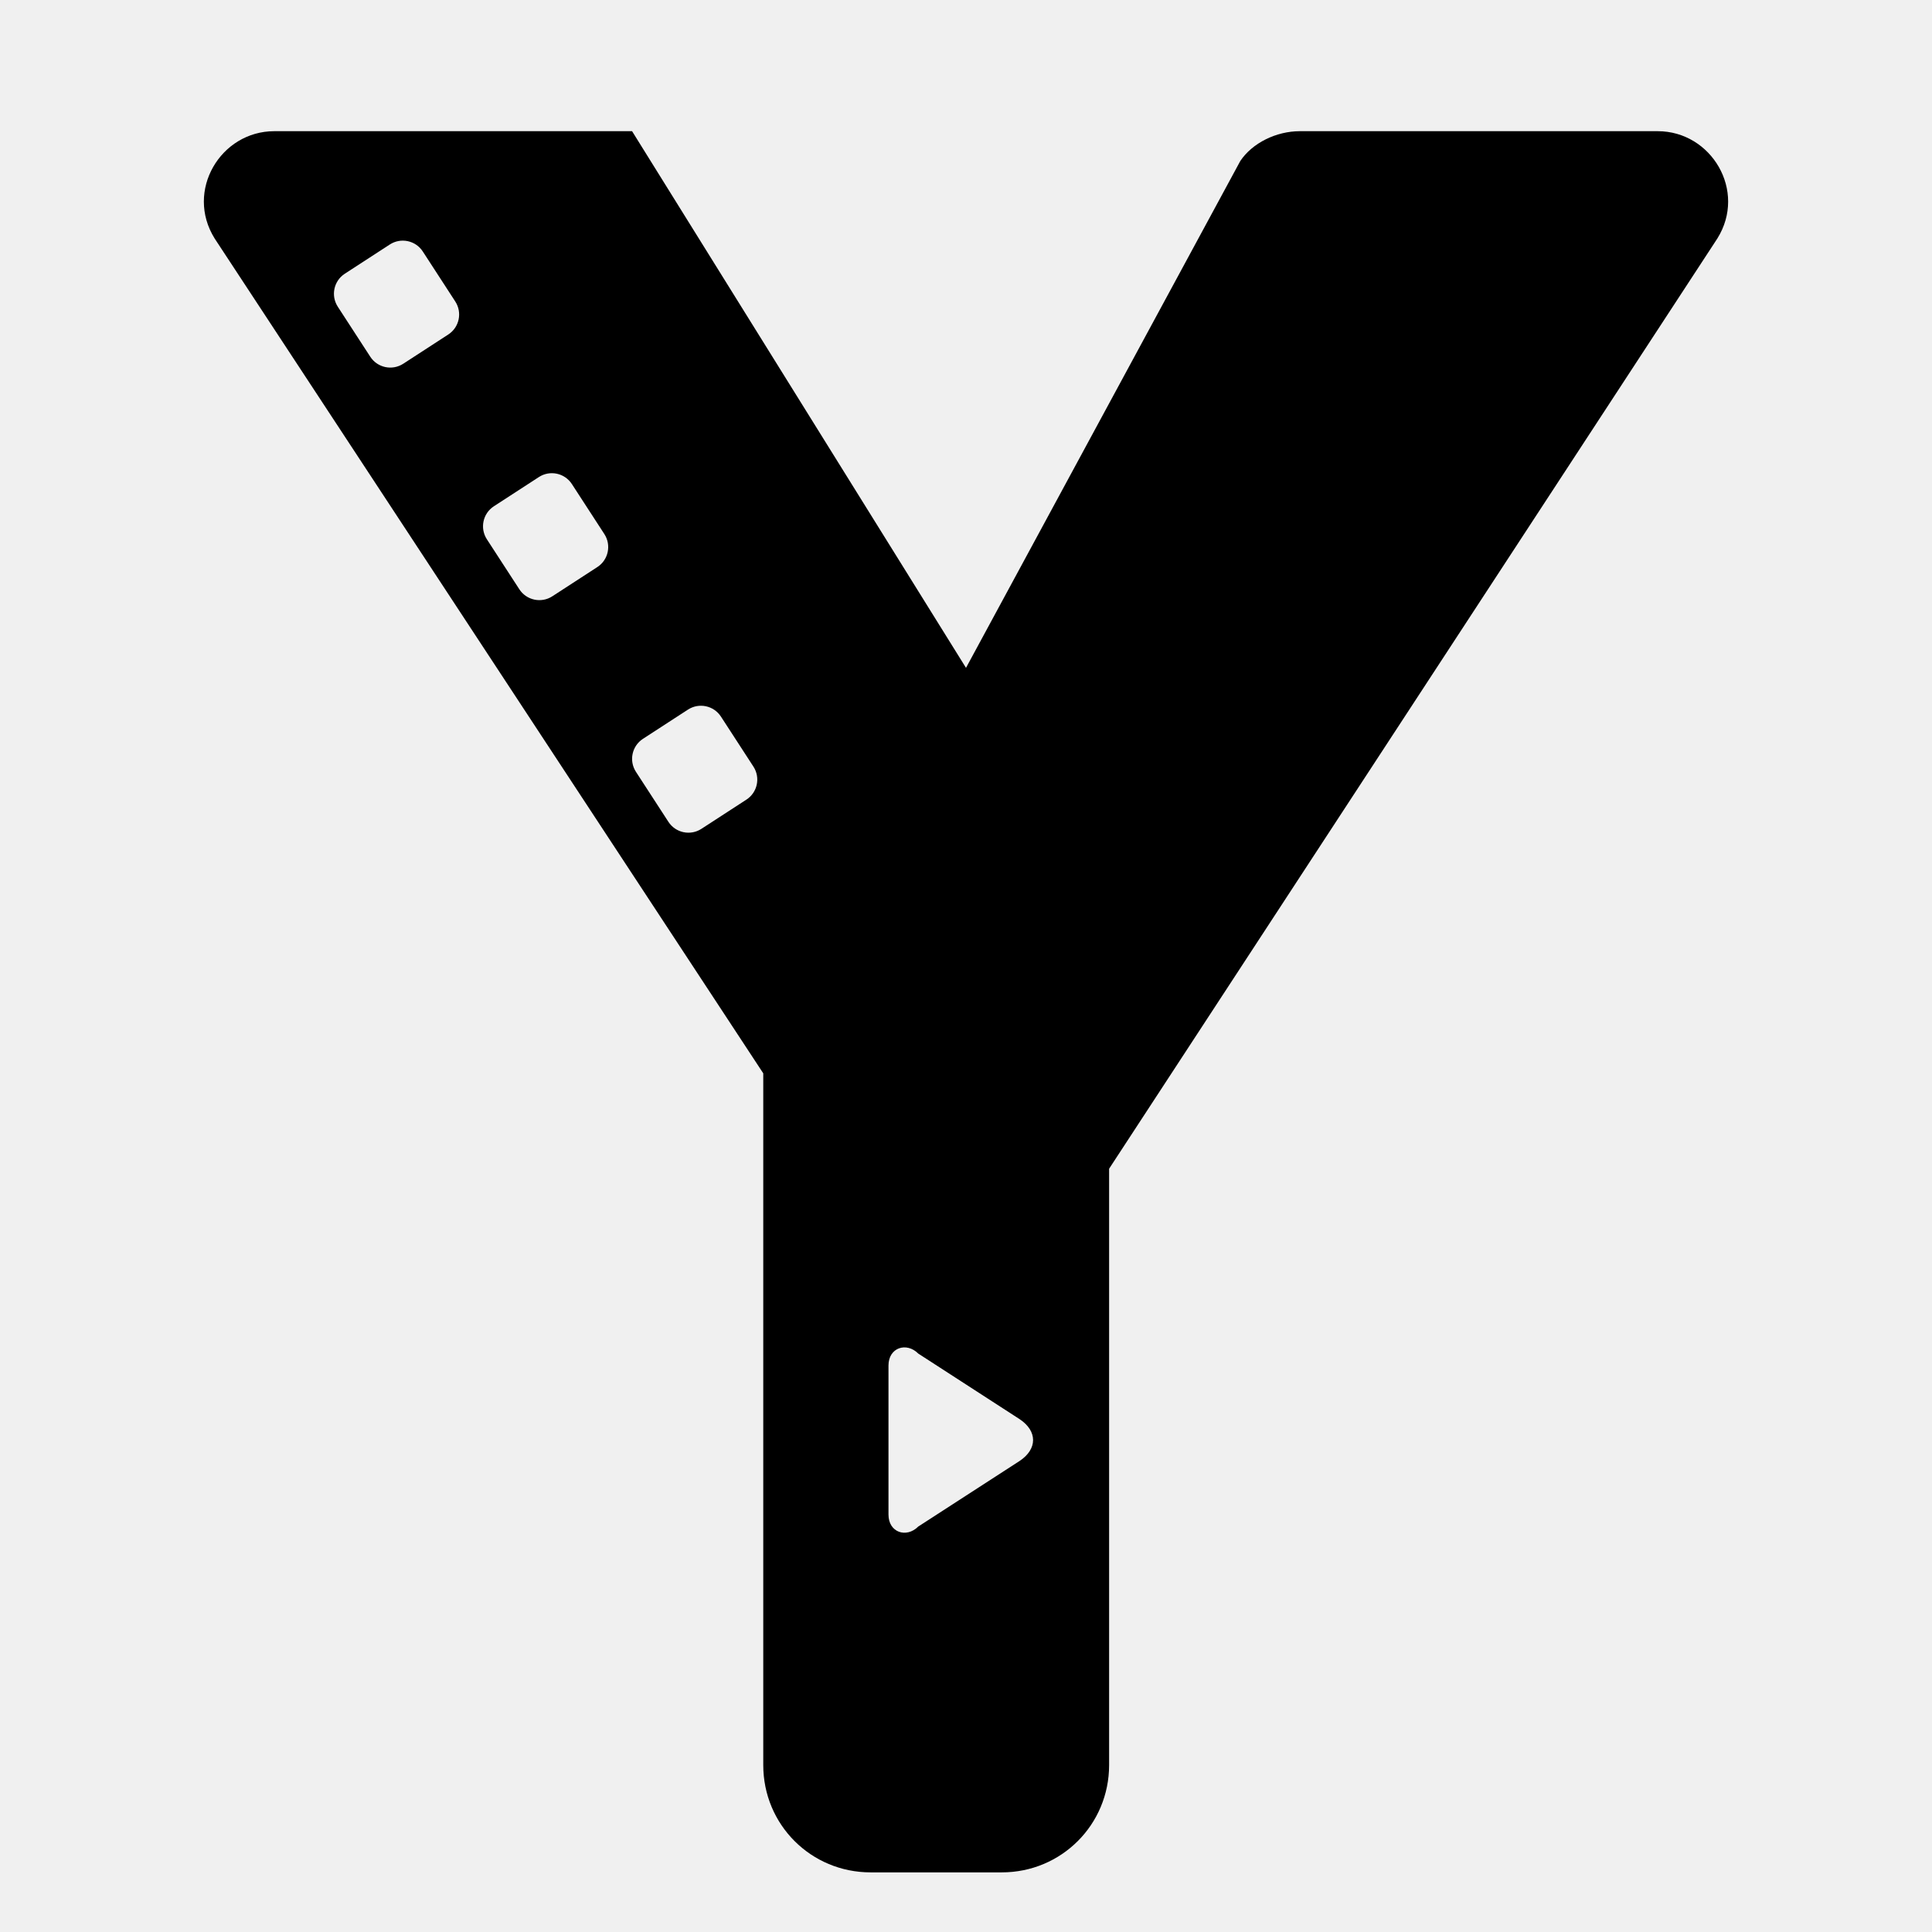
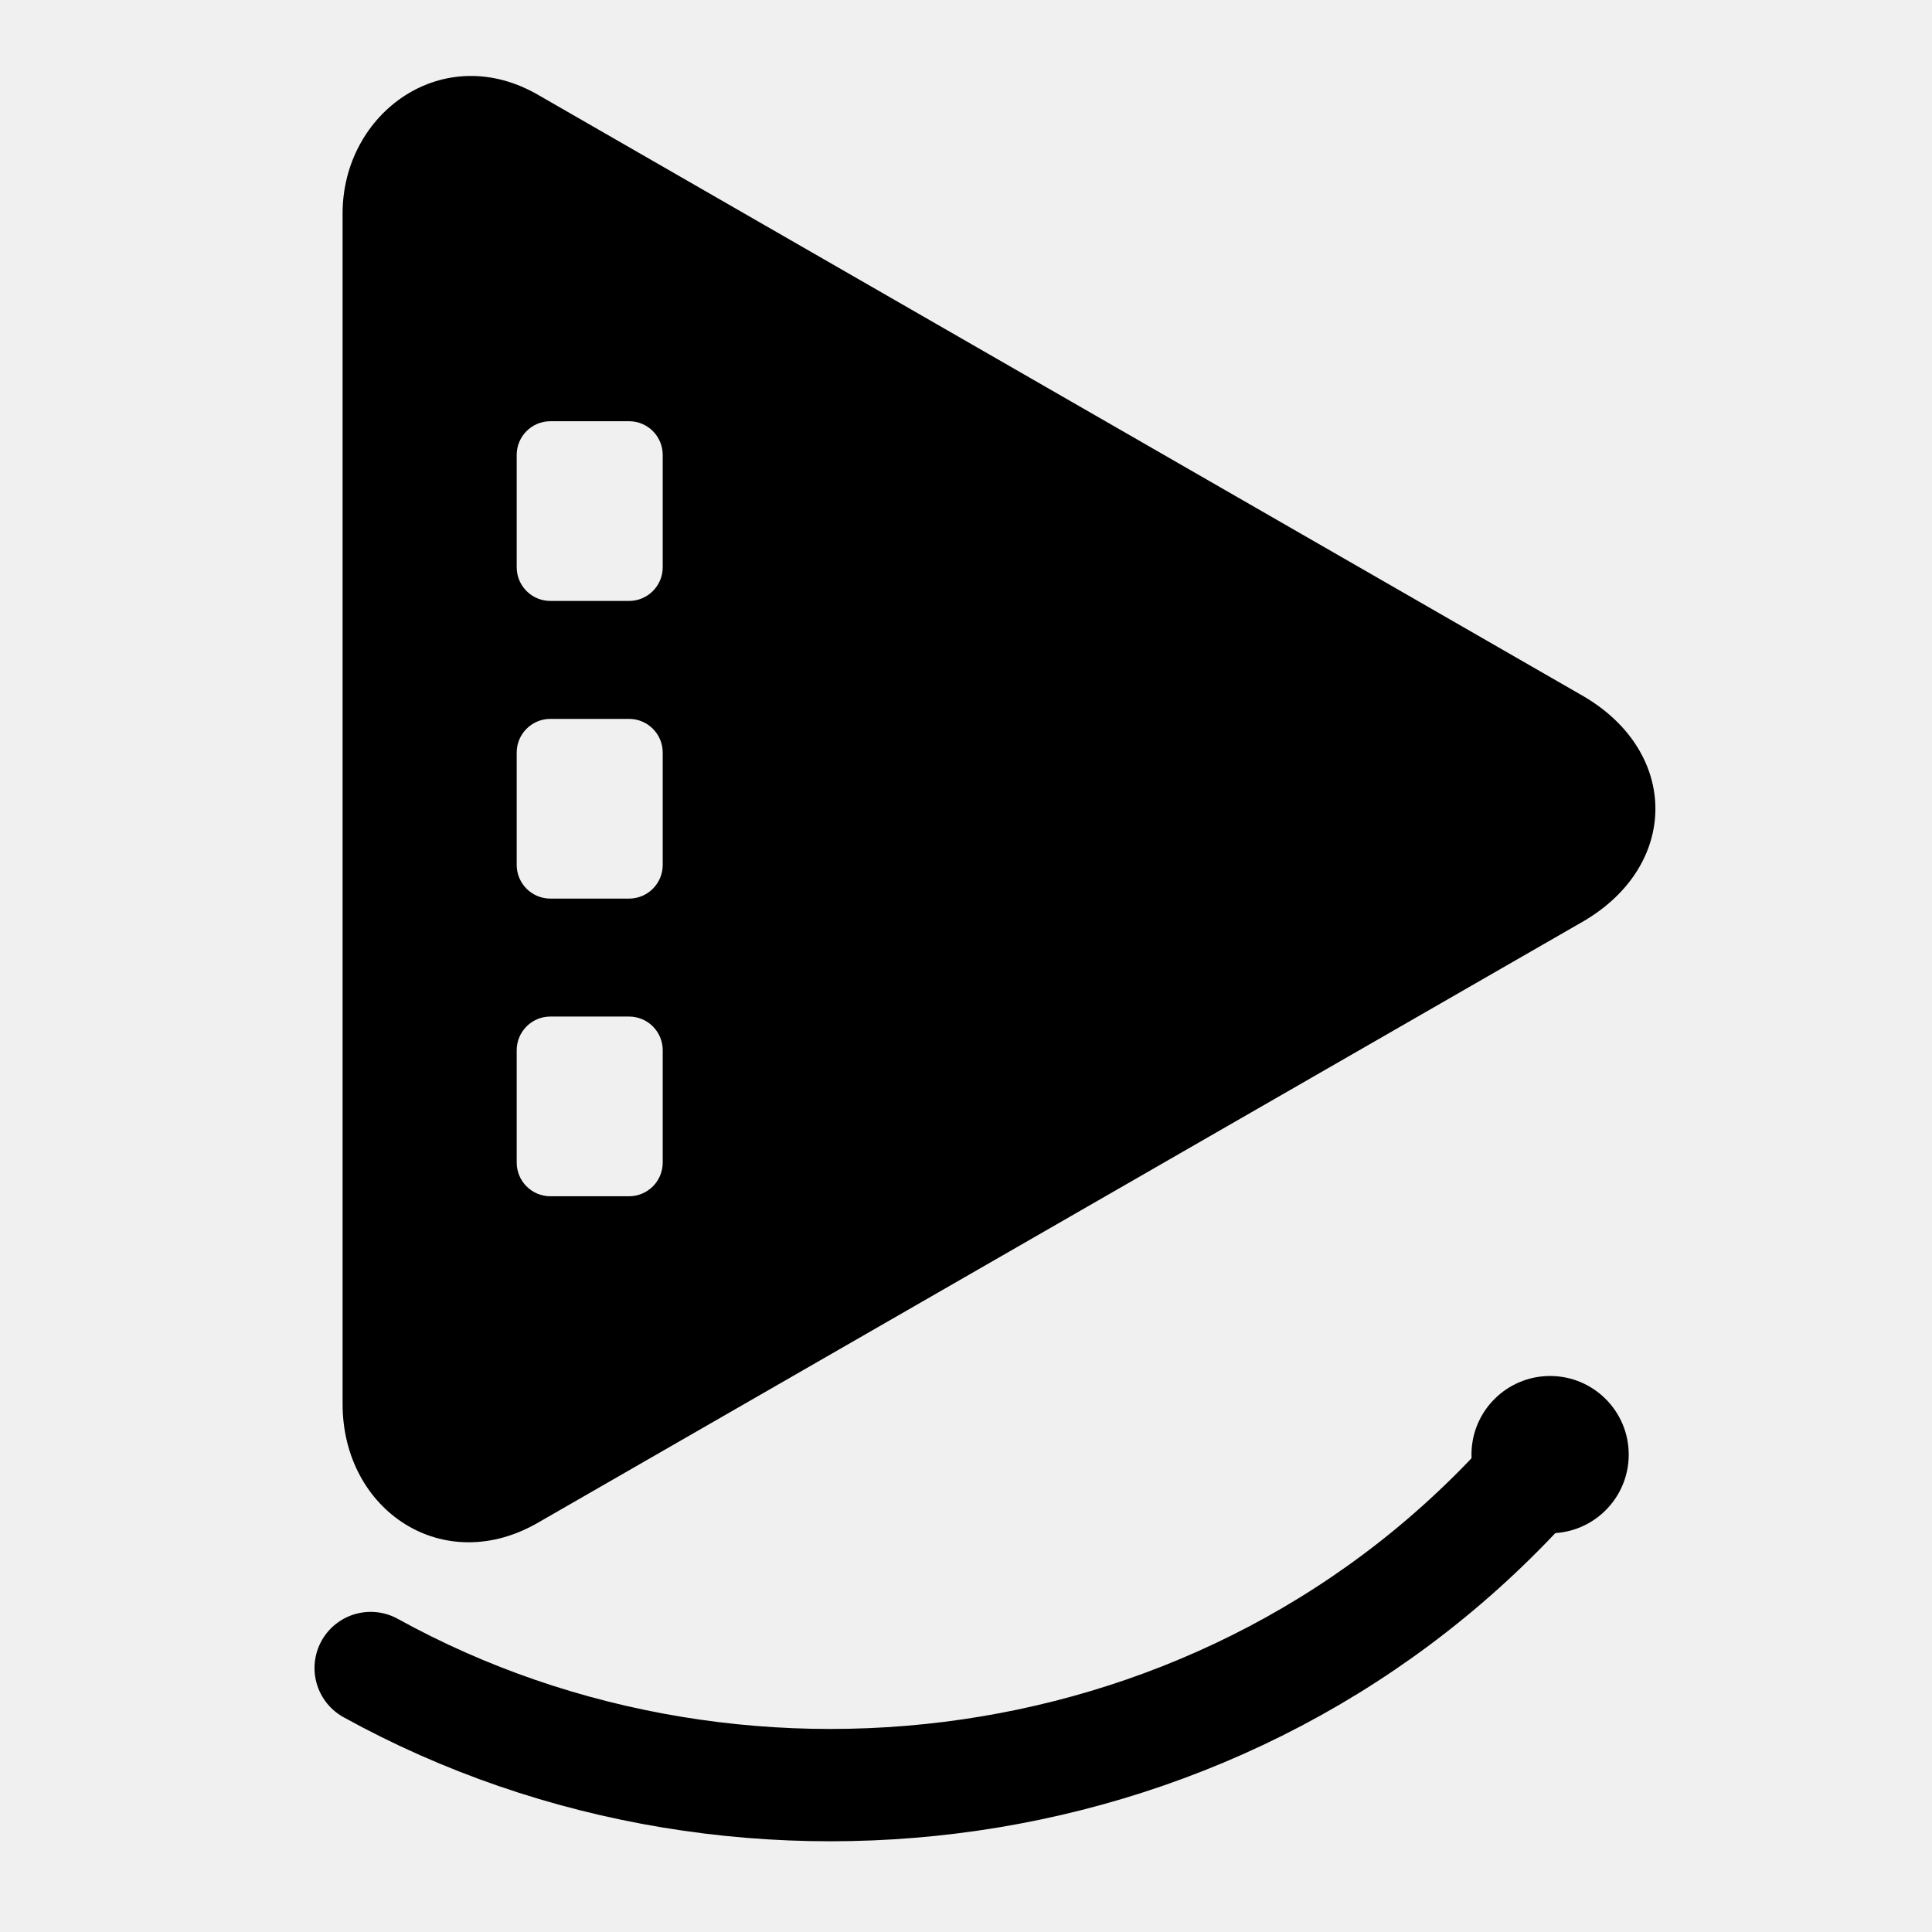
- <svg xmlns="http://www.w3.org/2000/svg" width="24" height="24" viewBox="100 90 312 324" fill="none" role="img" aria-labelledby="yingji-mask-title">
+ <svg xmlns="http://www.w3.org/2000/svg" width="24" height="24" viewBox="108 96 296 344" fill="none" role="img" aria-labelledby="yingji-mask-title">
  <defs>
-     <mask id="yingji-cutouts" x="100" y="90" width="312" height="324" maskUnits="userSpaceOnUse">
-       <rect x="100" y="90" width="312" height="324" fill="white" />
+     <mask id="yingji-frames" x="108" y="96" width="296" height="344" maskUnits="userSpaceOnUse">
+       <rect x="108" y="96" width="296" height="344" fill="white" />
      <g fill="black">
-         <rect x="152" y="132" width="17" height="18" rx="4" transform="rotate(-33 160.5 141)" />
-         <rect x="177" y="171" width="17" height="18" rx="4" transform="rotate(-33 185.5 180)" />
-         <rect x="202" y="210" width="17" height="18" rx="4" transform="rotate(-33 210.5 219)" />
-         <path d="M243 319C243 316 246 315 248 317L265 328C268 330 268 333 265 335L248 346C246 348 243 347 243 344V319Z" />
+         <rect x="176" y="171" width="26" height="32" rx="6" />
+         <rect x="176" y="224" width="26" height="32" rx="6" />
+         <rect x="176" y="277" width="26" height="32" rx="6" />
      </g>
    </mask>
  </defs>
-   <path d="M140 112H200L256 202L302 117C304 114 308 112 312 112H372C381 112 387 122 382 130L280 286V386C280 396 272 404 262 404H240C230 404 222 396 222 386V270L130 130C125 122 131 112 140 112Z" fill="black" mask="url(#yingji-cutouts)" />
+   <path d="M180 113L366 220C383 230 383 250 366 260L180 367C163 377 145 365 145 346V134C145 116 163 103 180 113Z" fill="black" mask="url(#yingji-frames)" />
+   <path d="M150 393C217 430 307 418 360 355" stroke="black" stroke-width="20" stroke-linecap="round" />
+   <circle cx="360" cy="355" r="14" fill="black" />
</svg>
